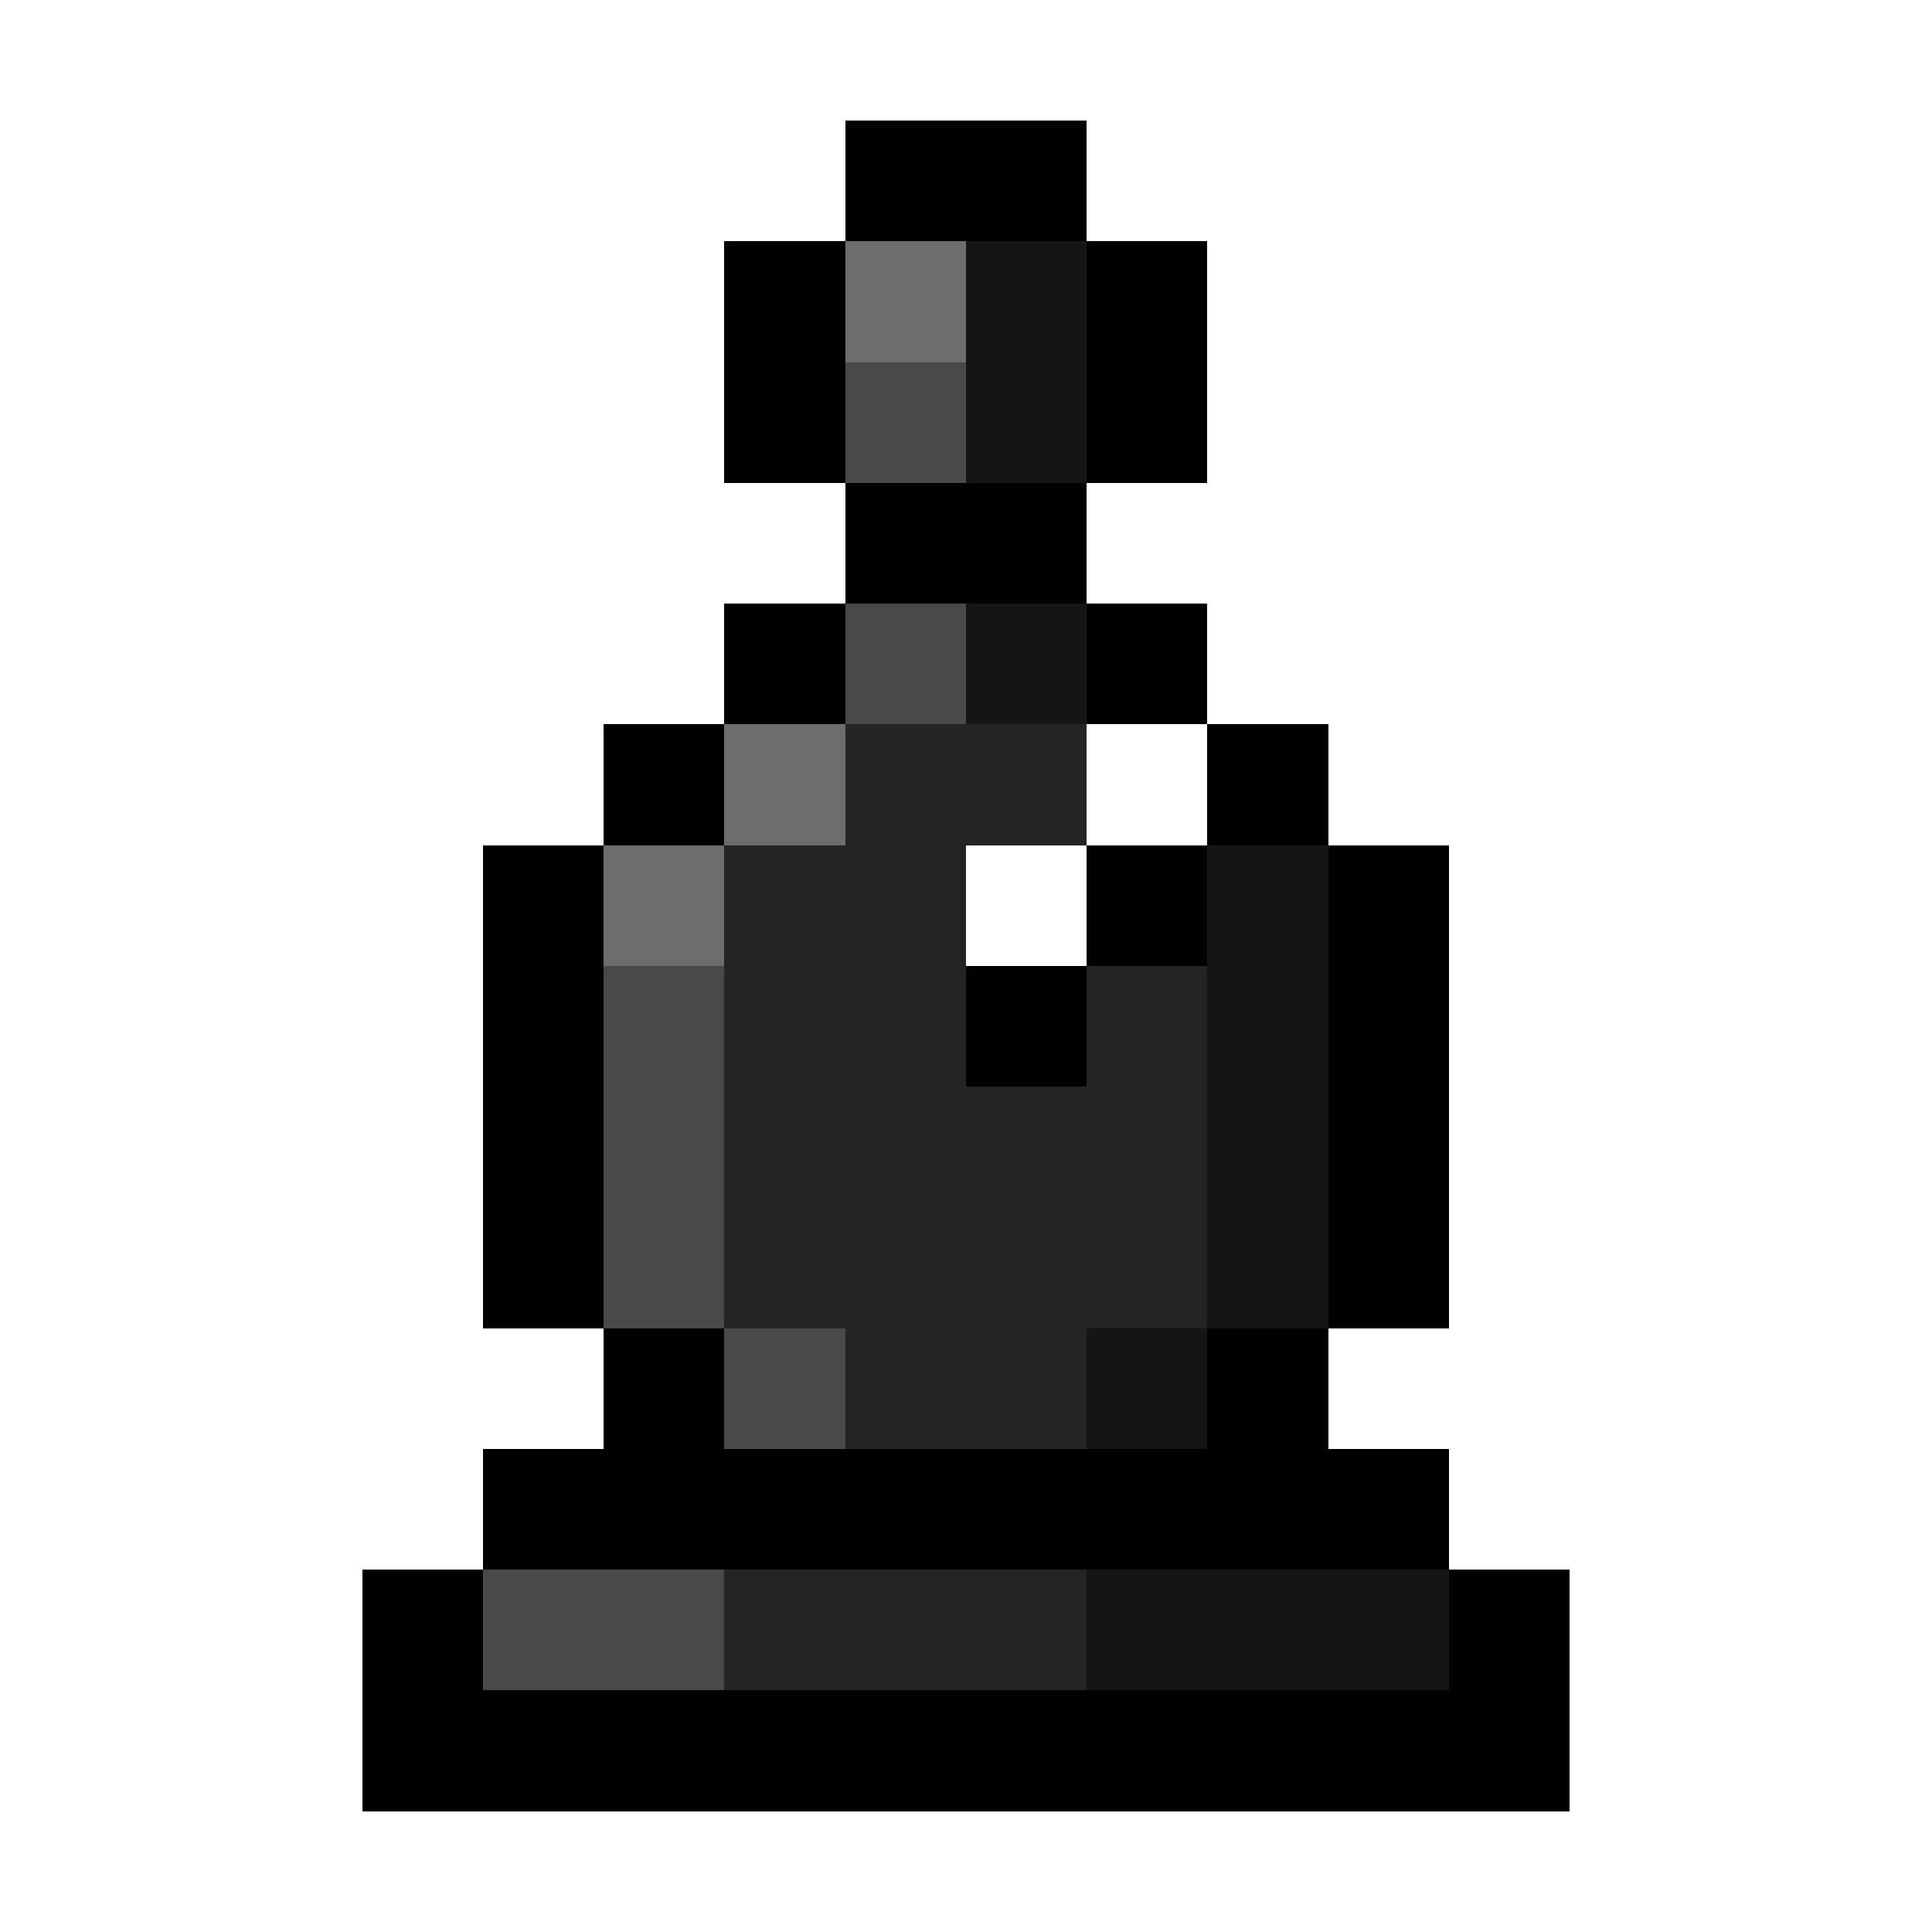
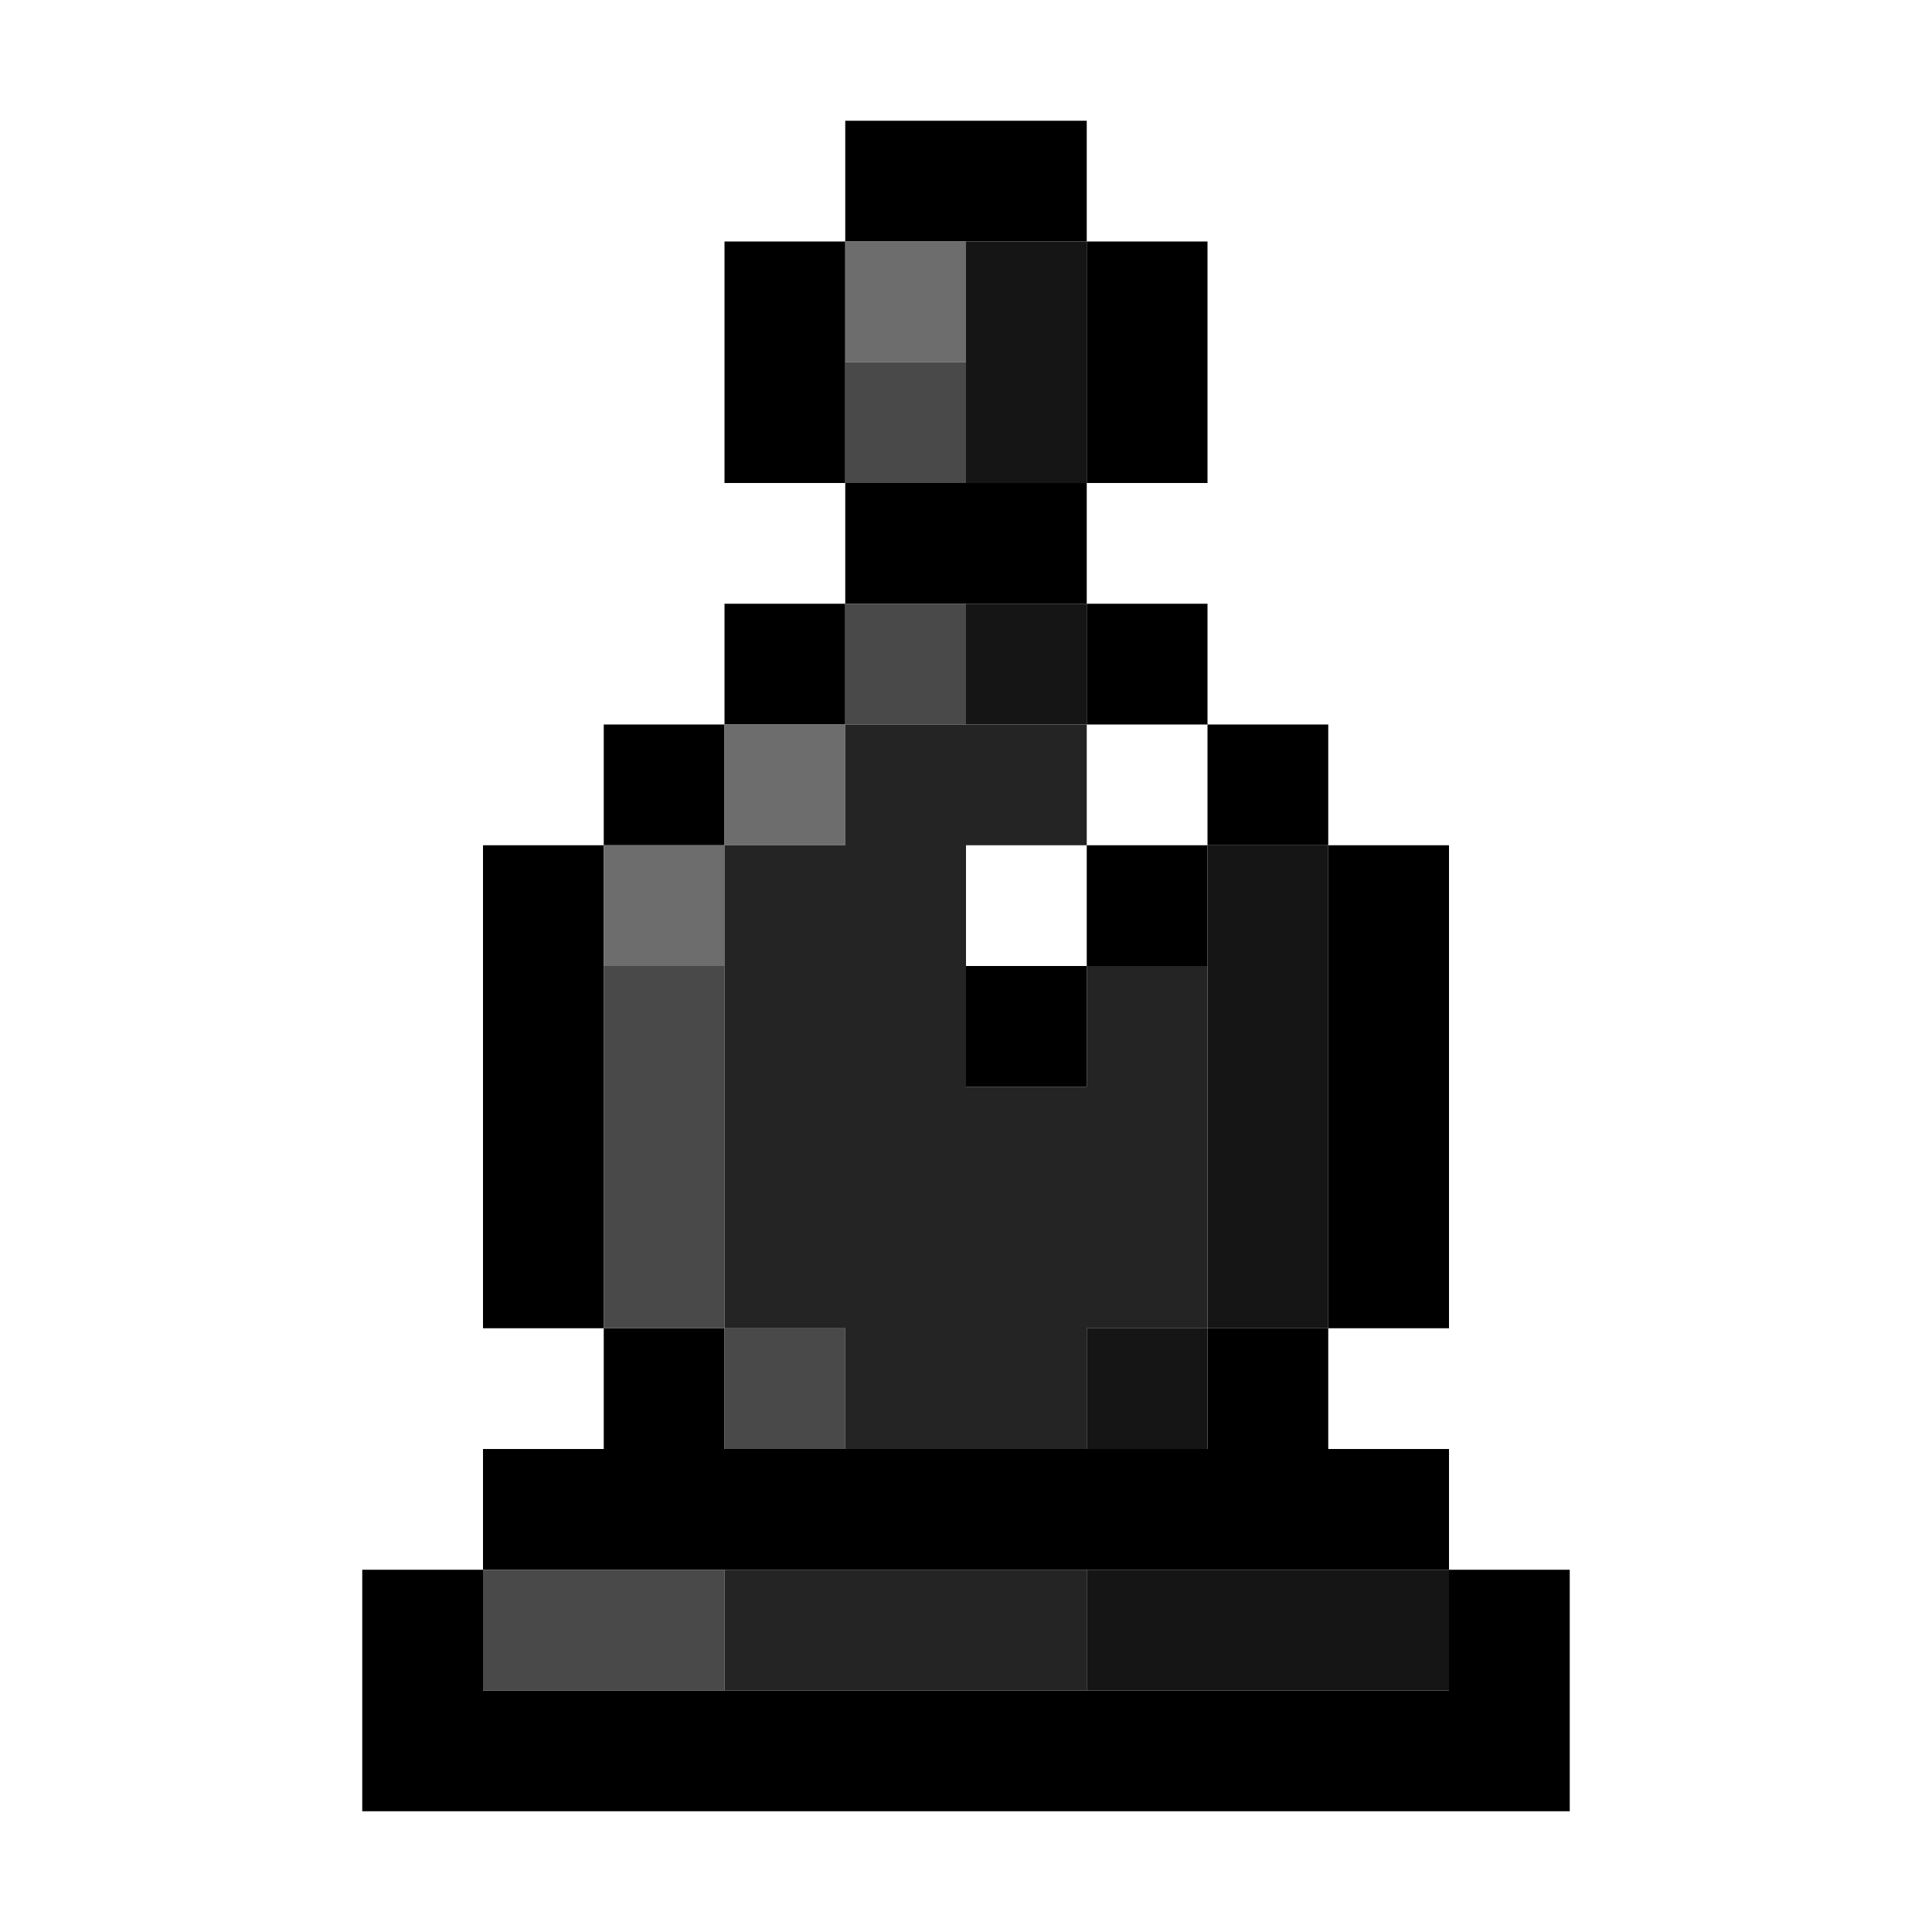
- <svg xmlns="http://www.w3.org/2000/svg" viewBox="0 -0.5 16 16" shape-rendering="crispEdges">
-   <path stroke="#000000" d="M7 1h2M6 2h1M9 2h1M6 3h1M9 3h1M7 4h2M6 5h1M9 5h1M5 6h1M10 6h1M4 7h1M9 7h1M11 7h1M4 8h1M8 8h1M11 8h1M4 9h1M11 9h1M4 10h1M11 10h1M5 11h1M10 11h1M4 12h8M3 13h1M12 13h1M3 14h10" />
-   <path stroke="#6d6d6d" d="M7 2h1M6 6h1M5 7h1" />
-   <path stroke="#151515" d="M8 2h1M8 3h1M8 5h1M10 7h1M10 8h1M10 9h1M10 10h1M9 11h1M9 13h3" />
-   <path stroke="#494949" d="M7 3h1M7 5h1M5 8h1M5 9h1M5 10h1M6 11h1M4 13h2" />
-   <path stroke="#242424" d="M7 6h2M6 7h2M6 8h2M9 8h1M6 9h4M6 10h4M7 11h2M6 13h3" />
+ <svg xmlns="http://www.w3.org/2000/svg" width="16" height="16" viewBox="0 0 16 16" fill="none">
+   <path d="M7 1.5H9H7ZM6 2.5H7H6ZM9 2.5H10H9ZM6 3.5H7H6ZM9 3.5H10H9ZM7 4.5H9H7ZM6 5.5H7H6ZM9 5.5H10H9ZM5 6.5H6H5ZM10 6.5H11H10ZM4 7.5H5H4ZM9 7.5H10H9ZM11 7.5H12H11ZM4 8.5H5H4ZM8 8.5H9H8ZM11 8.5H12H11ZM4 9.5H5H4ZM11 9.5H12H11ZM4 10.5H5H4ZM11 10.5H12H11ZM5 11.5H6H5ZM10 11.5H11H10ZM4 12.5H12H4ZM3 13.5H4H3ZM12 13.5H13H12ZM3 14.5H13Z" fill="black" />
+   <path d="M3 14.5H13M7 1.5H9H7ZM6 2.5H7H6ZM9 2.5H10H9ZM6 3.5H7H6ZM9 3.5H10H9ZM7 4.5H9H7ZM6 5.5H7H6ZM9 5.5H10H9ZM5 6.5H6H5ZM10 6.5H11H10ZM4 7.5H5H4ZM9 7.5H10H9ZM11 7.5H12H11ZM4 8.5H5H4ZM8 8.5H9H8ZM11 8.5H12H11ZM4 9.5H5H4ZM11 9.5H12H11ZM4 10.5H5H4ZM11 10.5H12H11ZM5 11.5H6H5ZM10 11.5H11H10ZM4 12.5H12H4ZM3 13.5H4H3ZM12 13.5H13H12Z" stroke="black" />
+   <path d="M7 2.5H8H7ZM6 6.5H7H6ZM5 7.5H6Z" fill="black" />
+   <path d="M5 7.5H6M7 2.5H8H7ZM6 6.5H7H6Z" stroke="#6D6D6D" />
+   <path d="M8 2.5H9H8ZM8 3.5H9H8ZM8 5.5H9H8ZM10 7.5H11H10ZM10 8.5H11H10ZM10 9.5H11H10ZM10 10.5H11H10ZM9 11.5H10H9ZM9 13.5H12Z" fill="black" />
+   <path d="M9 13.5H12M8 2.5H9H8ZM8 3.5H9H8ZM8 5.5H9H8ZM10 7.5H11H10ZM10 8.5H11H10ZM10 9.5H11H10ZM10 10.5H11H10ZM9 11.5H10H9Z" stroke="#151515" />
+   <path d="M7 3.5H8H7ZM7 5.5H8H7ZM5 8.5H6H5ZM5 9.5H6H5ZM5 10.5H6H5ZM6 11.5H7H6ZM4 13.5H6Z" fill="black" />
+   <path d="M4 13.5H6M7 3.5H8H7ZM7 5.5H8H7ZM5 8.5H6H5ZM5 9.5H6H5ZM5 10.5H6H5ZM6 11.5H7H6Z" stroke="#494949" />
+   <path d="M7 6.5H9H7ZM6 7.5H8H6ZM6 8.5H8H6ZM9 8.5H10H9ZM6 9.5H10H6ZM6 10.5H10H6ZM7 11.5H9H7ZM6 13.5H9Z" fill="black" />
+   <path d="M6 13.5H9M7 6.5H9H7ZM6 7.5H8H6ZM6 8.5H8H6ZM9 8.5H10H9ZM6 9.5H10H6ZM6 10.5H10H6ZM7 11.5H9H7Z" stroke="#242424" />
</svg>
